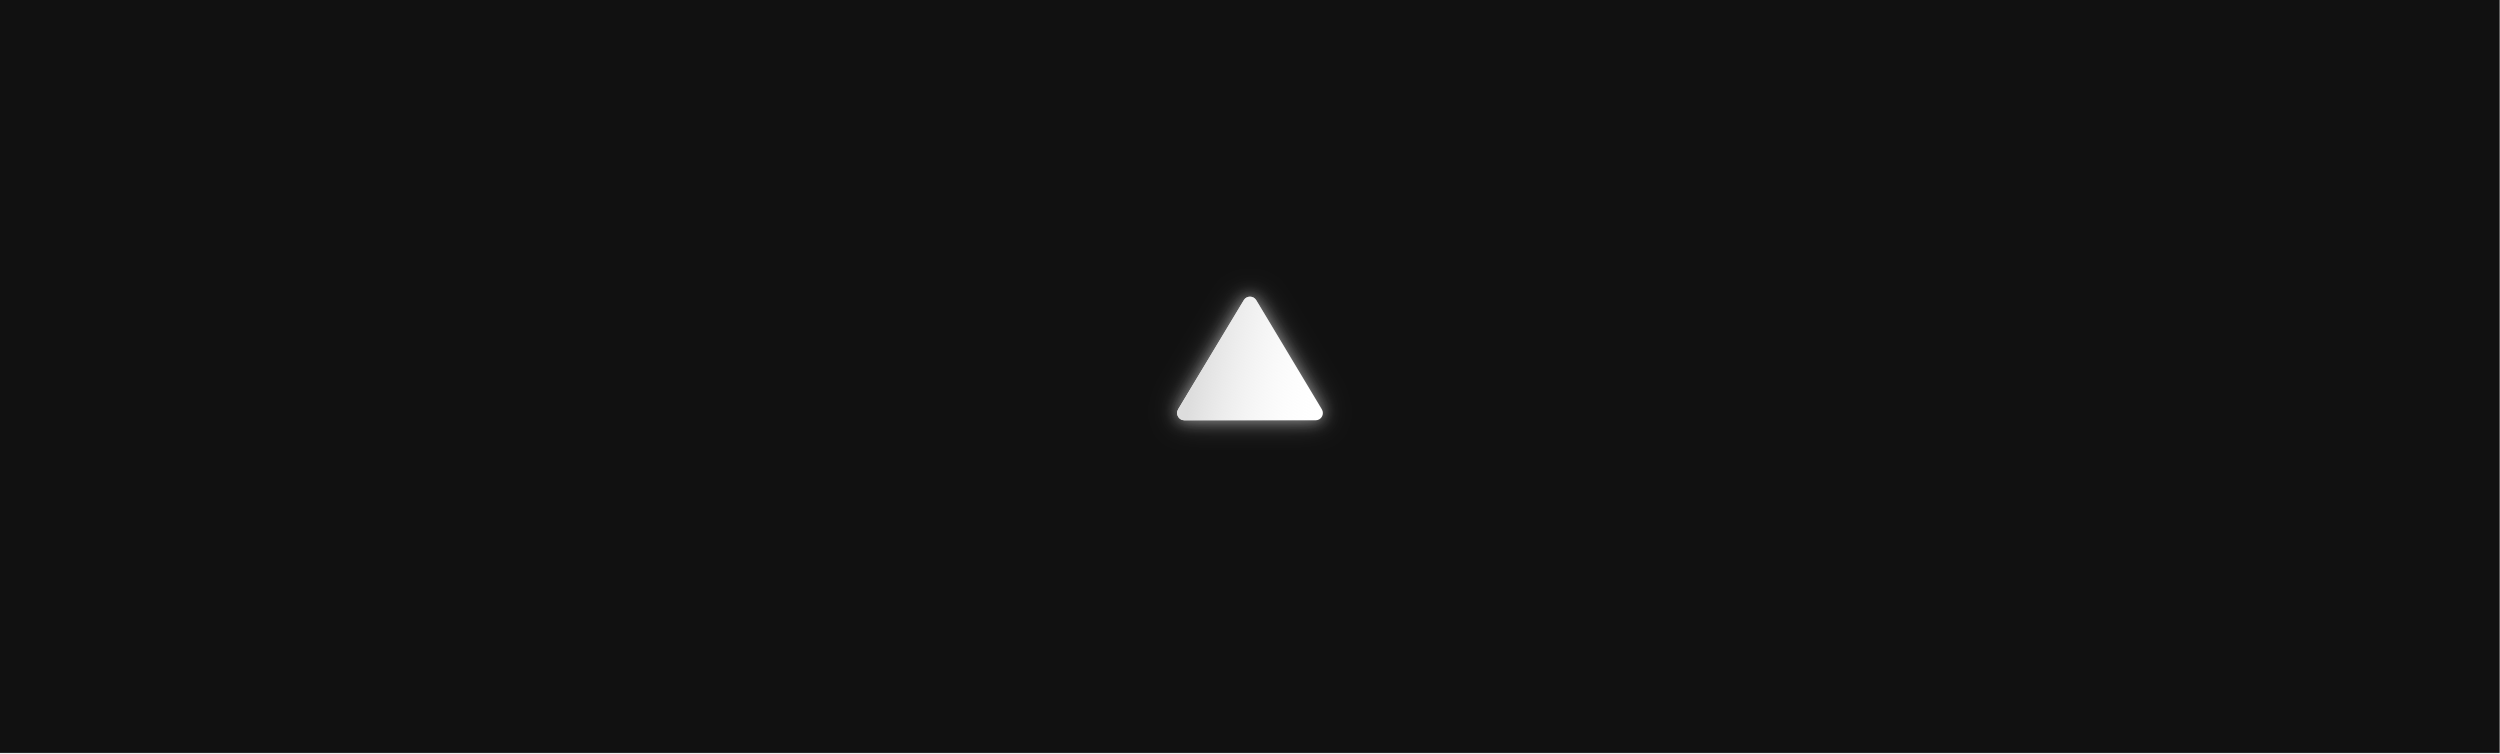
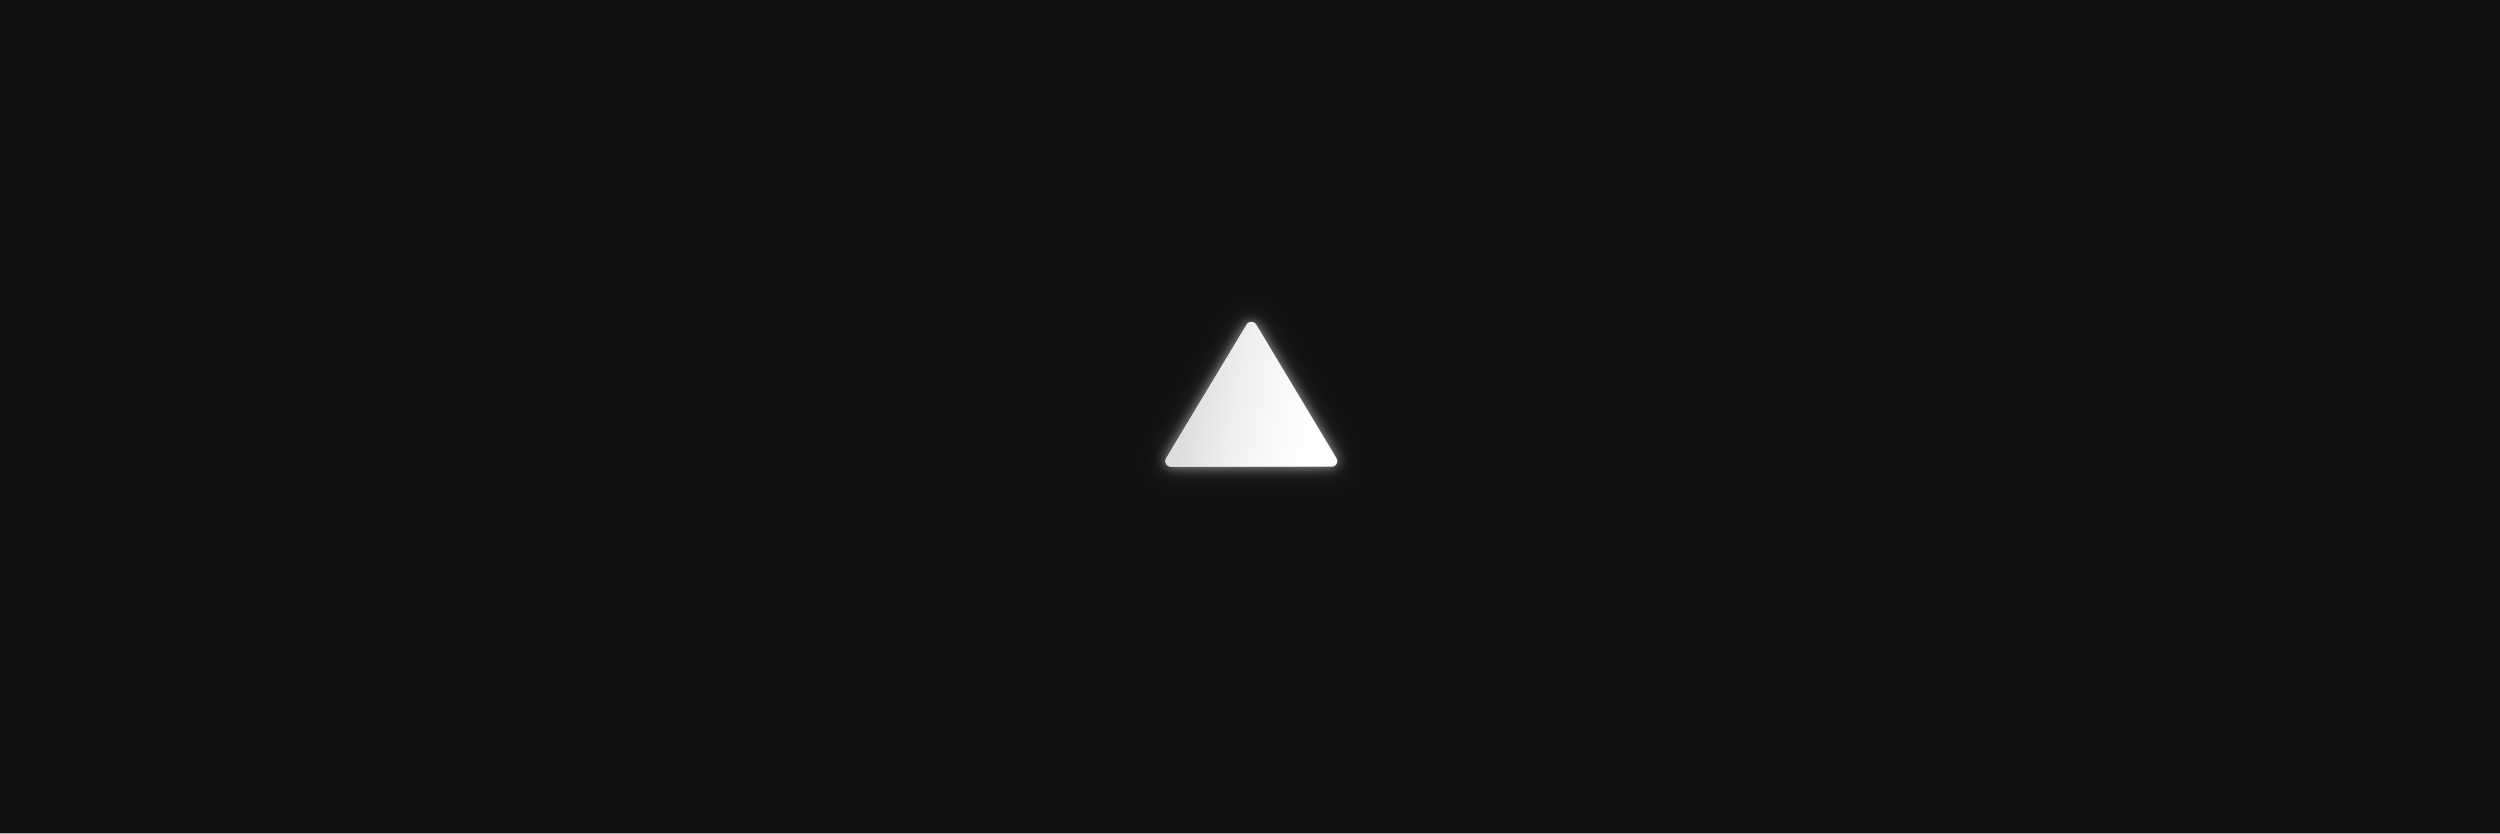
- <svg xmlns="http://www.w3.org/2000/svg" width="690" height="208" viewBox="0 0 690 208" fill="none">
-   <rect width="689.9" height="207.8" fill="#111111" />
+ <svg xmlns="http://www.w3.org/2000/svg" width="900" height="300" viewBox="0 0 900 300" fill="none">
+   <rect width="900" height="300" fill="#111111" />
  <g filter="url(#filter0_dd)">
-     <path d="M343.286 82.85C344.063 81.558 345.937 81.558 346.714 82.85L364.828 112.969C365.63 114.302 364.67 116 363.114 116H326.886C325.33 116 324.37 114.302 325.172 112.969L343.286 82.85Z" fill="white" />
-     <path d="M343.286 82.85C344.063 81.558 345.937 81.558 346.714 82.85L364.828 112.969C365.63 114.302 364.67 116 363.114 116H326.886C325.33 116 324.37 114.302 325.172 112.969L343.286 82.85Z" fill="url(#paint0_linear)" />
+     <path d="M448.786 116.85C449.563 115.558 451.437 115.558 452.214 116.85L481.153 164.969C481.955 166.302 480.995 168 479.439 168H421.561C420.005 168 419.045 166.302 419.847 164.969L448.786 116.85Z" fill="white" />
+     <path d="M448.786 116.85C449.563 115.558 451.437 115.558 452.214 116.85L481.153 164.969C481.955 166.302 480.995 168 479.439 168H421.561C420.005 168 419.045 166.302 419.847 164.969L448.786 116.85Z" fill="url(#paint0_linear)" />
  </g>
  <defs>
-     <filter id="filter0_dd" x="316.883" y="73.881" width="56.234" height="50.119" filterUnits="userSpaceOnUse" color-interpolation-filters="sRGB">
+     <filter id="filter0_dd" x="411.558" y="107.881" width="77.885" height="68.119" filterUnits="userSpaceOnUse" color-interpolation-filters="sRGB">
      <feFlood flood-opacity="0" result="BackgroundImageFix" />
      <feColorMatrix in="SourceAlpha" type="matrix" values="0 0 0 0 0 0 0 0 0 0 0 0 0 0 0 0 0 0 127 0" />
      <feOffset />
      <feGaussianBlur stdDeviation="4" />
      <feColorMatrix type="matrix" values="0 0 0 0 1 0 0 0 0 1 0 0 0 0 1 0 0 0 0.25 0" />
      <feBlend mode="normal" in2="BackgroundImageFix" result="effect1_dropShadow" />
      <feColorMatrix in="SourceAlpha" type="matrix" values="0 0 0 0 0 0 0 0 0 0 0 0 0 0 0 0 0 0 127 0" />
      <feOffset />
      <feGaussianBlur stdDeviation="2" />
      <feColorMatrix type="matrix" values="0 0 0 0 1 0 0 0 0 1 0 0 0 0 1 0 0 0 0.45 0" />
      <feBlend mode="normal" in2="effect1_dropShadow" result="effect2_dropShadow" />
      <feBlend mode="normal" in="SourceGraphic" in2="effect2_dropShadow" result="shape" />
    </filter>
-     <linearGradient id="paint0_linear" x1="328.5" y1="109" x2="365" y2="115.5" gradientUnits="userSpaceOnUse">
+     <linearGradient id="paint0_linear" x1="425.75" y1="157.5" x2="480.5" y2="167.25" gradientUnits="userSpaceOnUse">
      <stop stop-color="#DDDDDD" />
      <stop offset="1" stop-color="white" stop-opacity="0" />
    </linearGradient>
  </defs>
</svg>
